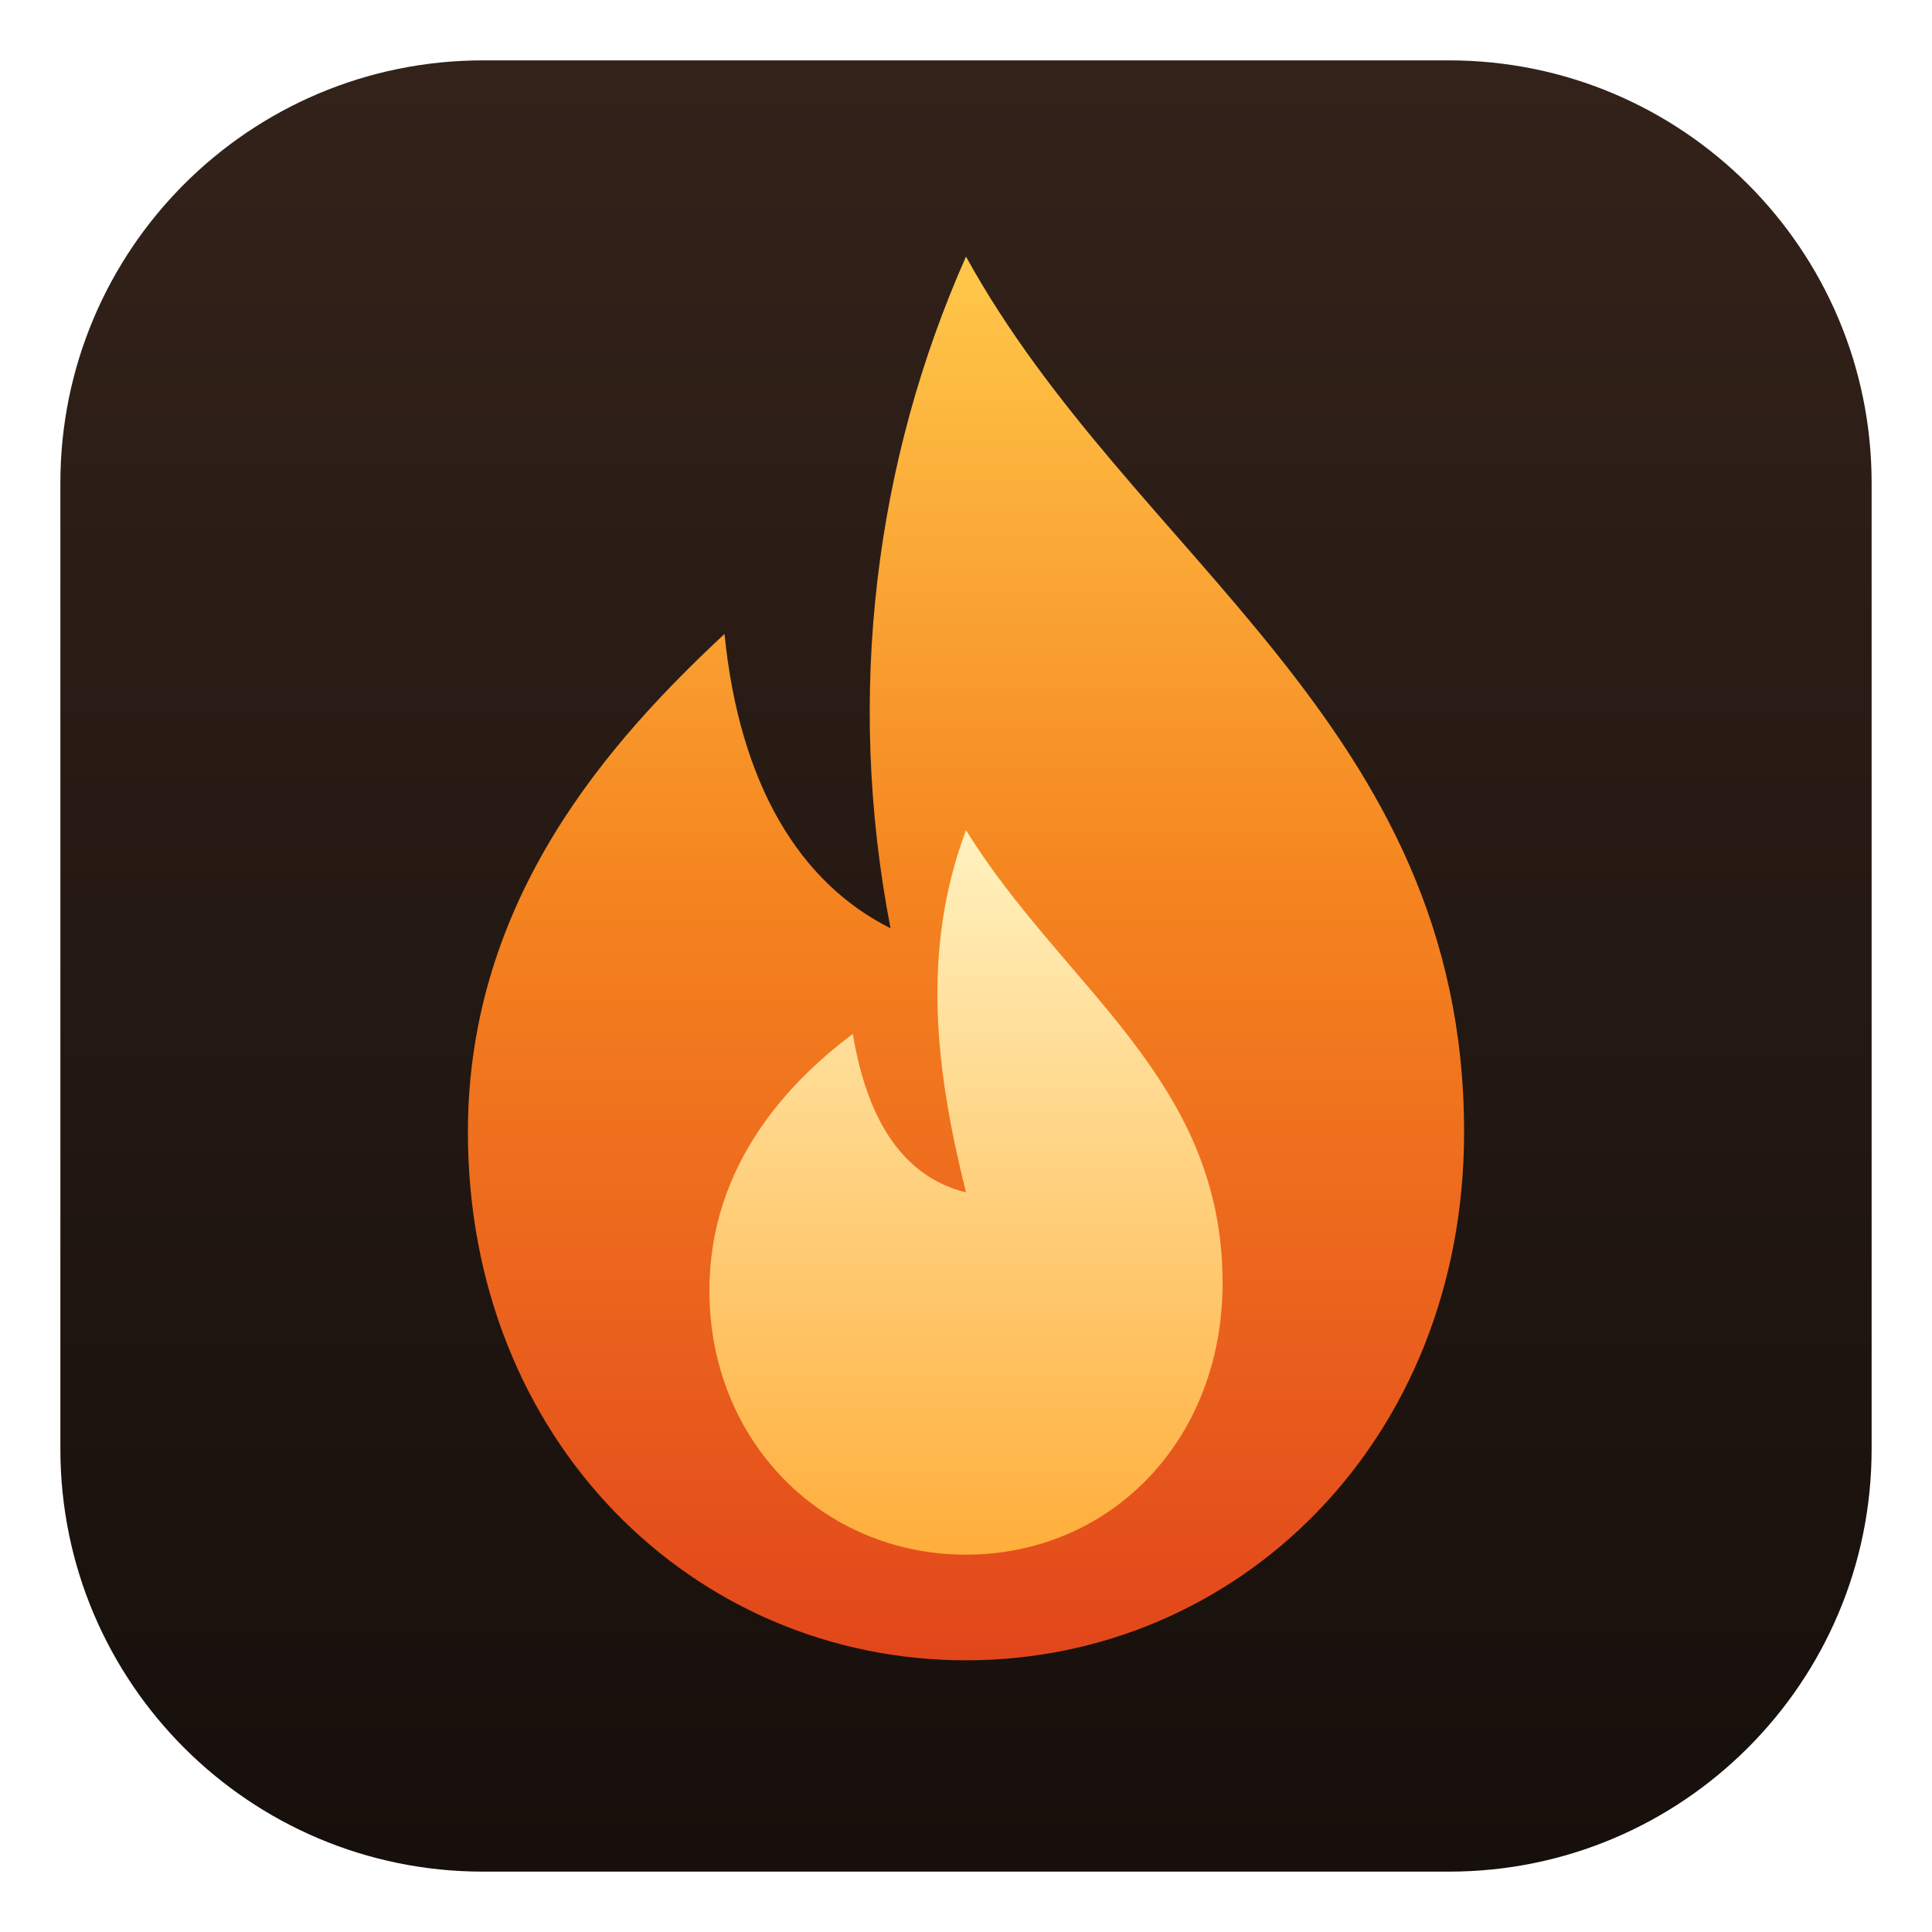
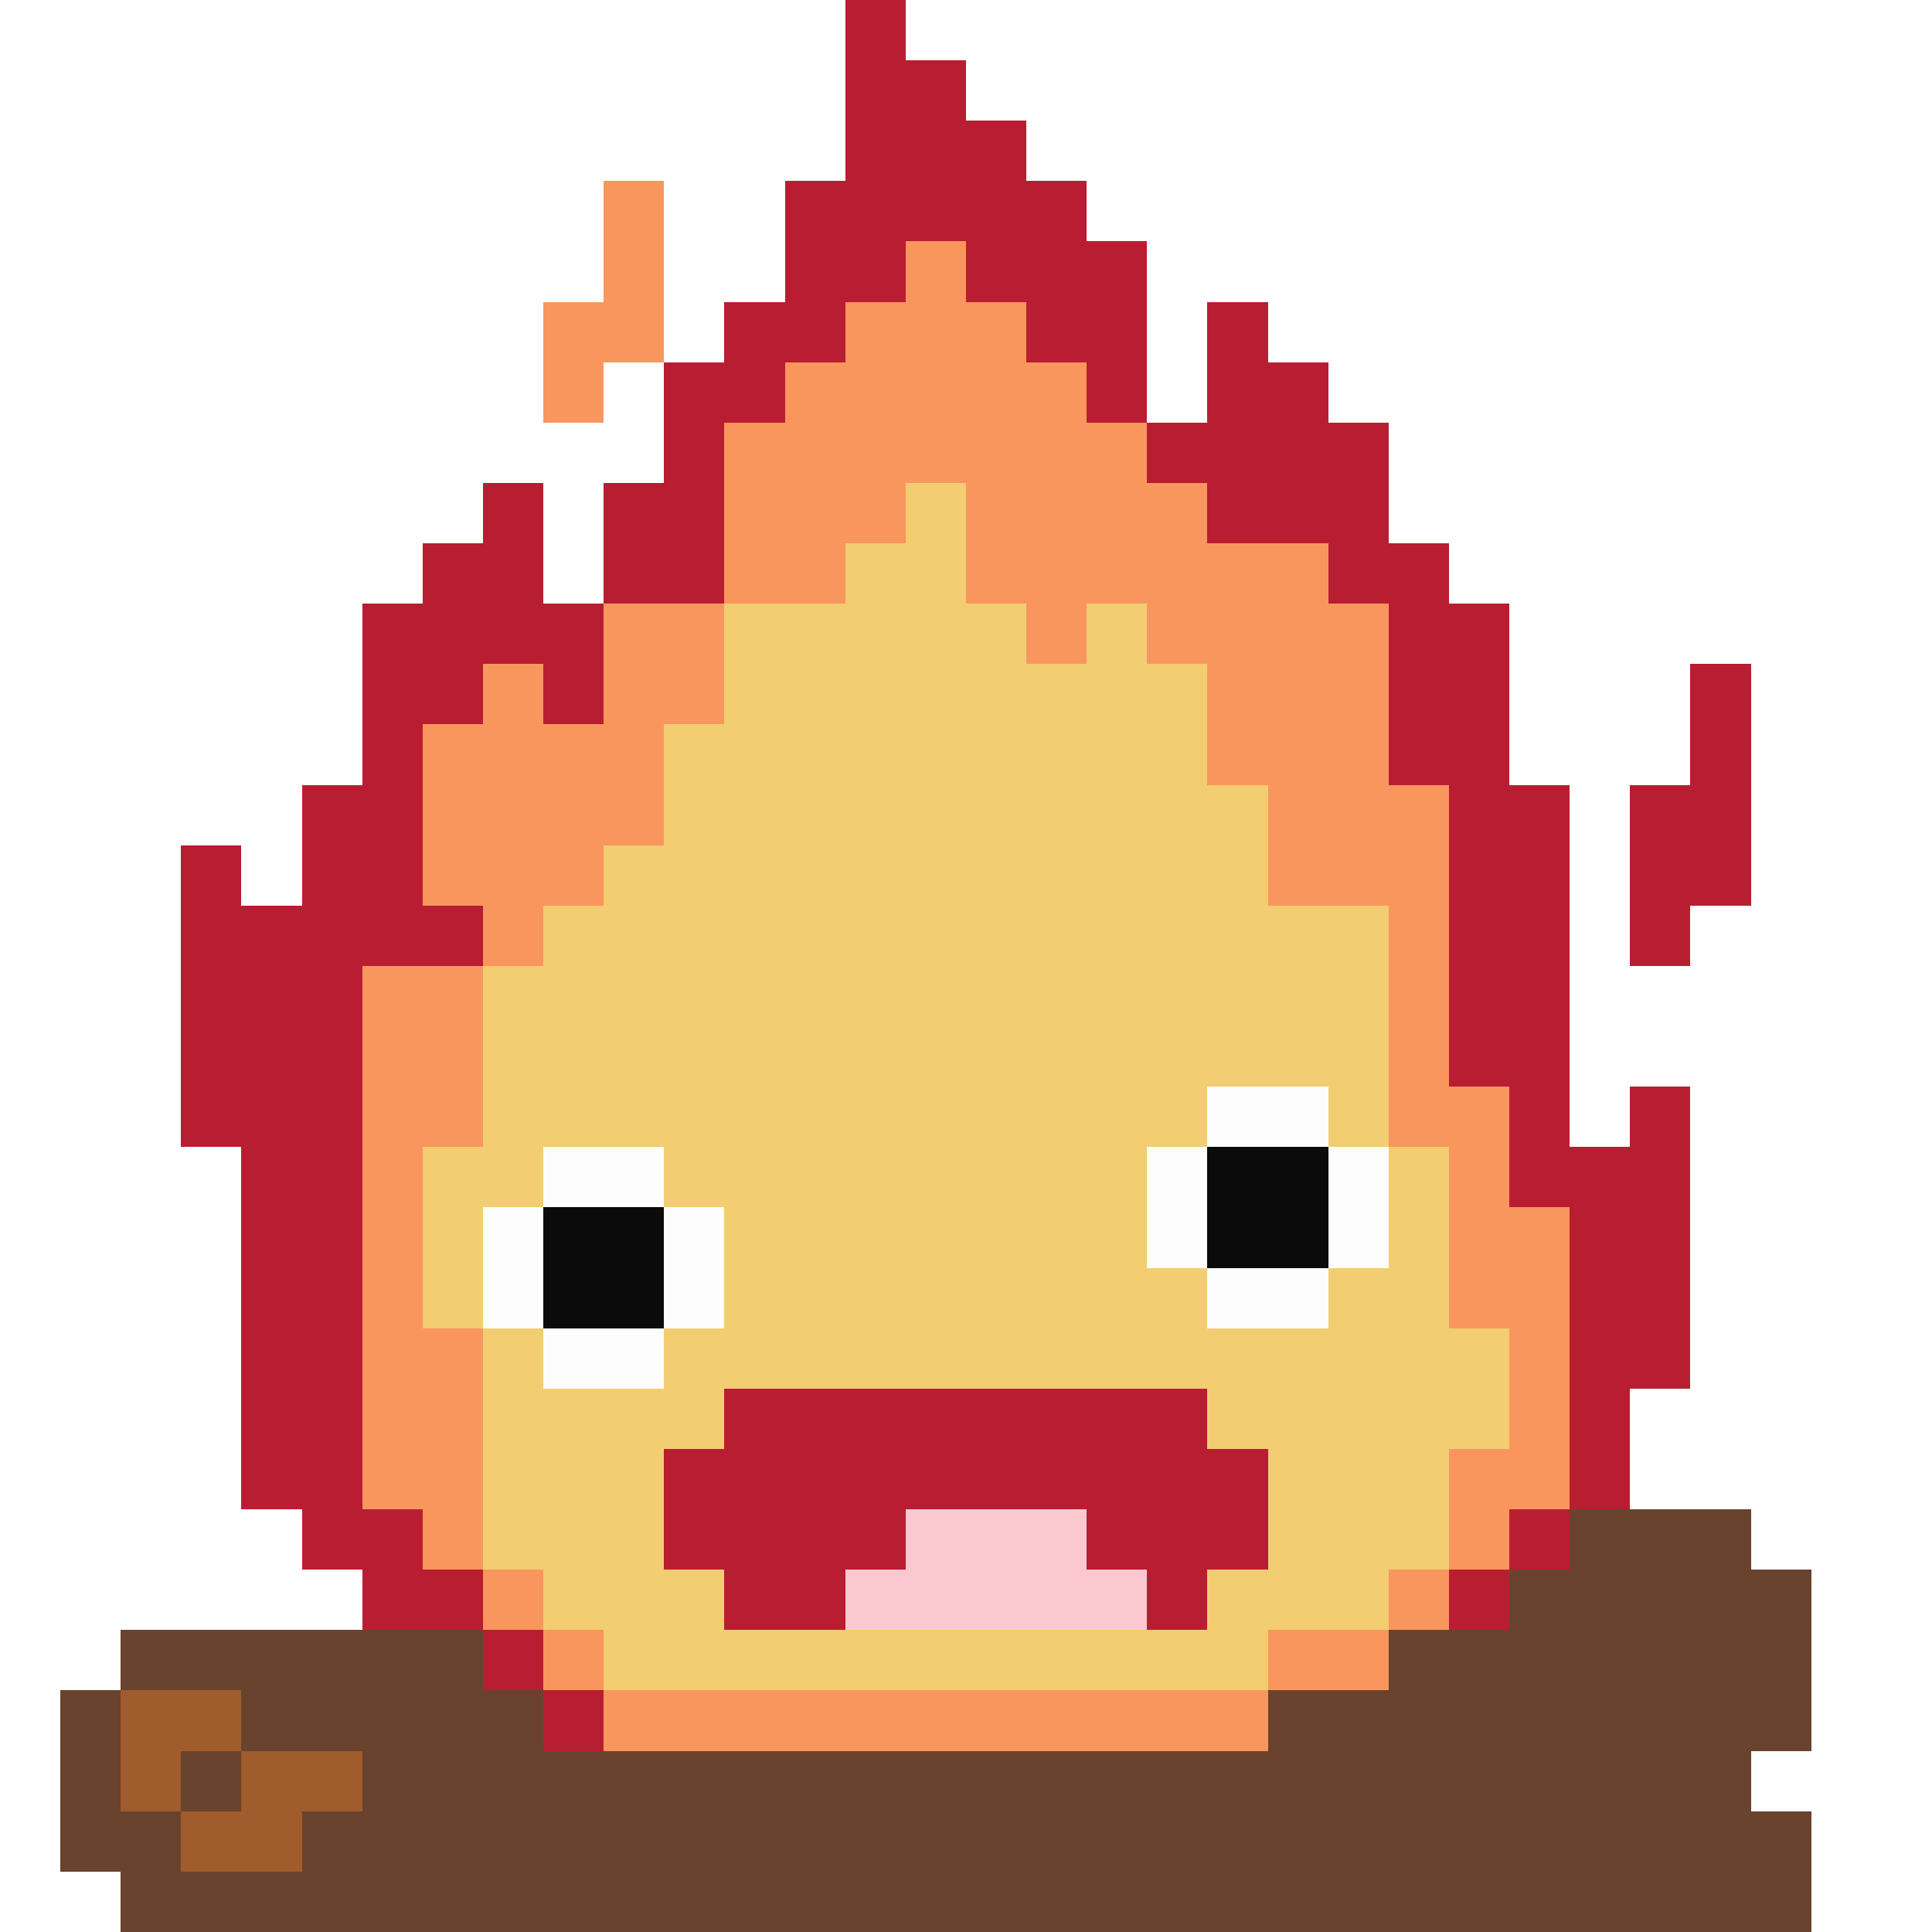
- <svg xmlns="http://www.w3.org/2000/svg" viewBox="0 0 256 256">
-   <defs>
-     <linearGradient id="bg" x1="0" y1="0" x2="0" y2="1">
-       <stop offset="0" stop-color="#33221a" />
-       <stop offset="1" stop-color="#160f0b" />
-     </linearGradient>
-     <linearGradient id="flame" x1="0" y1="1" x2="0" y2="0">
-       <stop offset="0" stop-color="#e2461b" />
-       <stop offset="0.55" stop-color="#f5841f" />
-       <stop offset="1" stop-color="#ffc84a" />
-     </linearGradient>
-     <linearGradient id="core" x1="0" y1="1" x2="0" y2="0">
-       <stop offset="0" stop-color="#ffae3b" />
-       <stop offset="1" stop-color="#fff2bf" />
-     </linearGradient>
-   </defs>
-   <rect x="8" y="8" width="240" height="240" rx="56" fill="url(#bg)" />
-   <path d="M128 34c22 40 66 62 66 116 0 41-30 70-66 70s-66-29-66-70c0-31 19-52 34-66 2 20 10 33 22 39-6-31-2-62 10-89z" fill="url(#flame)" />
-   <path d="M128 110c13 21 34 33 34 60 0 21-15 36-34 36s-34-15-34-35c0-17 11-28 19-34 2 12 7 19 15 21-4-16-6-32 0-48z" fill="url(#core)" />
+ <svg xmlns="http://www.w3.org/2000/svg" viewBox="0 0 32 32" shape-rendering="crispEdges">
+   <path fill="#69432e" d="M26 25h3v1h-3zM25 26h5v1h-5zM2 27h6v1h-6zM23 27h7v1h-7zM1 28h1v1h-1zM4 28h5v1h-5zM21 28h9v1h-9zM1 29h1v1h-1zM3 29h1v1h-1zM6 29h23v1h-23zM1 30h2v1h-2zM5 30h25v1h-25zM2 31h28v1h-28z" />
+   <path fill="#a05c2d" d="M2 28h2v1h-2zM2 29h1v1h-1zM4 29h2v1h-2zM3 30h2v1h-2z" />
+   <path fill="#b91d32" d="M14 0h1v1h-1zM14 1h2v1h-2zM14 2h3v1h-3zM13 3h5v1h-5zM13 4h2v1h-2zM16 4h3v1h-3zM12 5h2v1h-2zM17 5h2v1h-2zM20 5h1v1h-1zM11 6h2v1h-2zM18 6h1v1h-1zM20 6h2v1h-2zM11 7h1v1h-1zM19 7h4v1h-4zM8 8h1v1h-1zM10 8h2v1h-2zM20 8h3v1h-3zM7 9h2v1h-2zM10 9h2v1h-2zM22 9h2v1h-2zM6 10h4v1h-4zM23 10h2v1h-2zM6 11h2v1h-2zM9 11h1v1h-1zM23 11h2v1h-2zM28 11h1v1h-1zM6 12h1v1h-1zM23 12h2v1h-2zM28 12h1v1h-1zM5 13h2v1h-2zM24 13h2v1h-2zM27 13h2v1h-2zM3 14h1v1h-1zM5 14h2v1h-2zM24 14h2v1h-2zM27 14h2v1h-2zM3 15h5v1h-5zM24 15h2v1h-2zM27 15h1v1h-1zM3 16h3v1h-3zM24 16h2v1h-2zM3 17h3v1h-3zM24 17h2v1h-2zM3 18h3v1h-3zM25 18h1v1h-1zM27 18h1v1h-1zM4 19h2v1h-2zM25 19h3v1h-3zM4 20h2v1h-2zM26 20h2v1h-2zM4 21h2v1h-2zM26 21h2v1h-2zM4 22h2v1h-2zM26 22h2v1h-2zM4 23h2v1h-2zM12 23h8v1h-8zM26 23h1v1h-1zM4 24h2v1h-2zM11 24h10v1h-10zM26 24h1v1h-1zM5 25h2v1h-2zM11 25h4v1h-4zM18 25h3v1h-3zM25 25h1v1h-1zM6 26h2v1h-2zM12 26h2v1h-2zM19 26h1v1h-1zM24 26h1v1h-1zM8 27h1v1h-1zM9 28h1v1h-1z" />
+   <path fill="#f9965d" d="M10 3h1v1h-1zM10 4h1v1h-1zM15 4h1v1h-1zM9 5h2v1h-2zM14 5h3v1h-3zM9 6h1v1h-1zM13 6h5v1h-5zM12 7h7v1h-7zM12 8h3v1h-3zM16 8h4v1h-4zM12 9h2v1h-2zM16 9h6v1h-6zM10 10h2v1h-2zM17 10h1v1h-1zM19 10h4v1h-4zM8 11h1v1h-1zM10 11h2v1h-2zM20 11h3v1h-3zM7 12h4v1h-4zM20 12h3v1h-3zM7 13h4v1h-4zM21 13h3v1h-3zM7 14h3v1h-3zM21 14h3v1h-3zM8 15h1v1h-1zM23 15h1v1h-1zM6 16h2v1h-2zM23 16h1v1h-1zM6 17h2v1h-2zM23 17h1v1h-1zM6 18h2v1h-2zM23 18h2v1h-2zM6 19h1v1h-1zM24 19h1v1h-1zM6 20h1v1h-1zM24 20h2v1h-2zM6 21h1v1h-1zM24 21h2v1h-2zM6 22h2v1h-2zM25 22h1v1h-1zM6 23h2v1h-2zM25 23h1v1h-1zM6 24h2v1h-2zM24 24h2v1h-2zM7 25h1v1h-1zM24 25h1v1h-1zM8 26h1v1h-1zM23 26h1v1h-1zM9 27h1v1h-1zM21 27h2v1h-2zM10 28h11v1h-11z" />
+   <path fill="#b91d32" d="M14 0h1v1h-1zM14 1h2v1h-2zM14 2h3v1h-3zM13 3h5v1h-5zM13 4h2v1h-2zM16 4h3v1h-3zM12 5h2v1h-2zM17 5h2v1h-2zM20 5h1v1h-1zM11 6h2v1h-2zM18 6h1v1h-1zM20 6h2v1h-2zM11 7h1v1h-1zM19 7h4v1h-4zM8 8h1v1h-1zM10 8h2v1h-2zM20 8h3v1h-3zM7 9h2v1h-2zM10 9h2v1h-2zM22 9h2v1h-2zM6 10h4v1h-4zM23 10h2v1h-2zM6 11h2v1h-2zM9 11h1v1h-1zM23 11h2v1h-2zM28 11h1v1h-1zM6 12h1v1h-1zM23 12h2v1h-2zM28 12h1v1h-1zM5 13h2v1h-2zM24 13h2v1h-2zM27 13h2v1h-2zM3 14h1v1h-1zM5 14h2v1h-2zM24 14h2v1h-2zM27 14h2v1h-2zM3 15h5v1h-5zM24 15h2v1h-2zM27 15h1v1h-1zM3 16h3v1h-3zM24 16h2v1h-2zM3 17h3v1h-3zM24 17h2v1h-2zM3 18h3v1h-3zM25 18h1v1h-1zM27 18h1v1h-1zM4 19h2v1h-2zM25 19h3v1h-3zM4 20h2v1h-2zM26 20h2v1h-2zM4 21h2v1h-2zM26 21h2v1h-2zM4 22h2v1h-2zM26 22h2v1h-2zM4 23h2v1h-2zM12 23h8v1h-8zM26 23h1v1h-1zM4 24h2v1h-2zM11 24h10v1h-10zM26 24h1v1h-1zM5 25h2v1h-2zM11 25h4v1h-4zM18 25h3v1h-3zM25 25h1v1h-1zM6 26h2v1h-2zM12 26h2v1h-2zM19 26h1v1h-1zM24 26h1v1h-1zM8 27h1v1h-1zM9 28h1v1h-1z" />
+   <path fill="#f2cd72" d="M15 8h1v1h-1zM14 9h2v1h-2zM12 10h5v1h-5zM18 10h1v1h-1zM12 11h8v1h-8zM11 12h9v1h-9zM11 13h10v1h-10zM10 14h11v1h-11zM9 15h14v1h-14zM8 16h15v1h-15zM8 17h15v1h-15zM8 18h12v1h-12zM22 18h1v1h-1zM7 19h2v1h-2zM11 19h8v1h-8zM23 19h1v1h-1zM7 20h1v1h-1zM12 20h7v1h-7zM23 20h1v1h-1zM7 21h1v1h-1zM12 21h8v1h-8zM22 21h2v1h-2zM8 22h1v1h-1zM11 22h14v1h-14zM8 23h4v1h-4zM20 23h5v1h-5zM8 24h3v1h-3zM21 24h3v1h-3zM8 25h3v1h-3zM21 25h3v1h-3zM9 26h3v1h-3zM20 26h3v1h-3zM10 27h11v1h-11z" />
+   <path fill="#fefdfd" d="M20 18h2v1h-2zM9 19h2v1h-2zM19 19h1v1h-1zM22 19h1v1h-1zM8 20h1v1h-1zM11 20h1v1h-1zM19 20h1v1h-1zM22 20h1v1h-1zM8 21h1v1h-1zM11 21h1v1h-1zM20 21h2v1h-2zM9 22h2v1h-2z" />
+   <path fill="#0b0b0b" d="M20 19h2v1h-2zM9 20h2v1h-2zM20 20h2v1h-2zM9 21h2v1h-2z" />
+   <path fill="#fbc8cf" d="M15 25h3v1h-3zM14 26h5v1h-5z" />
</svg>
